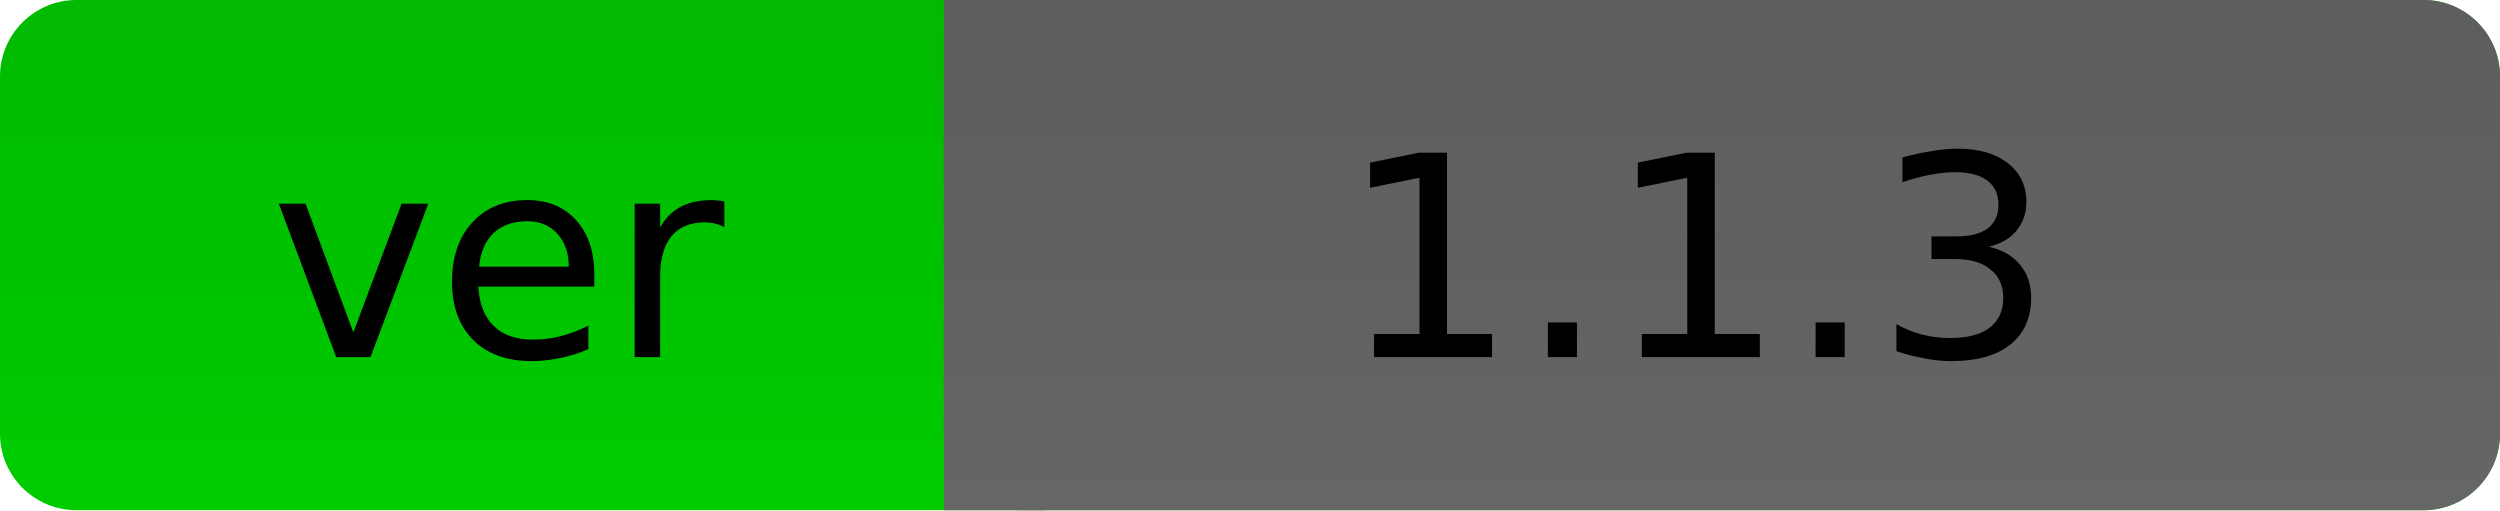
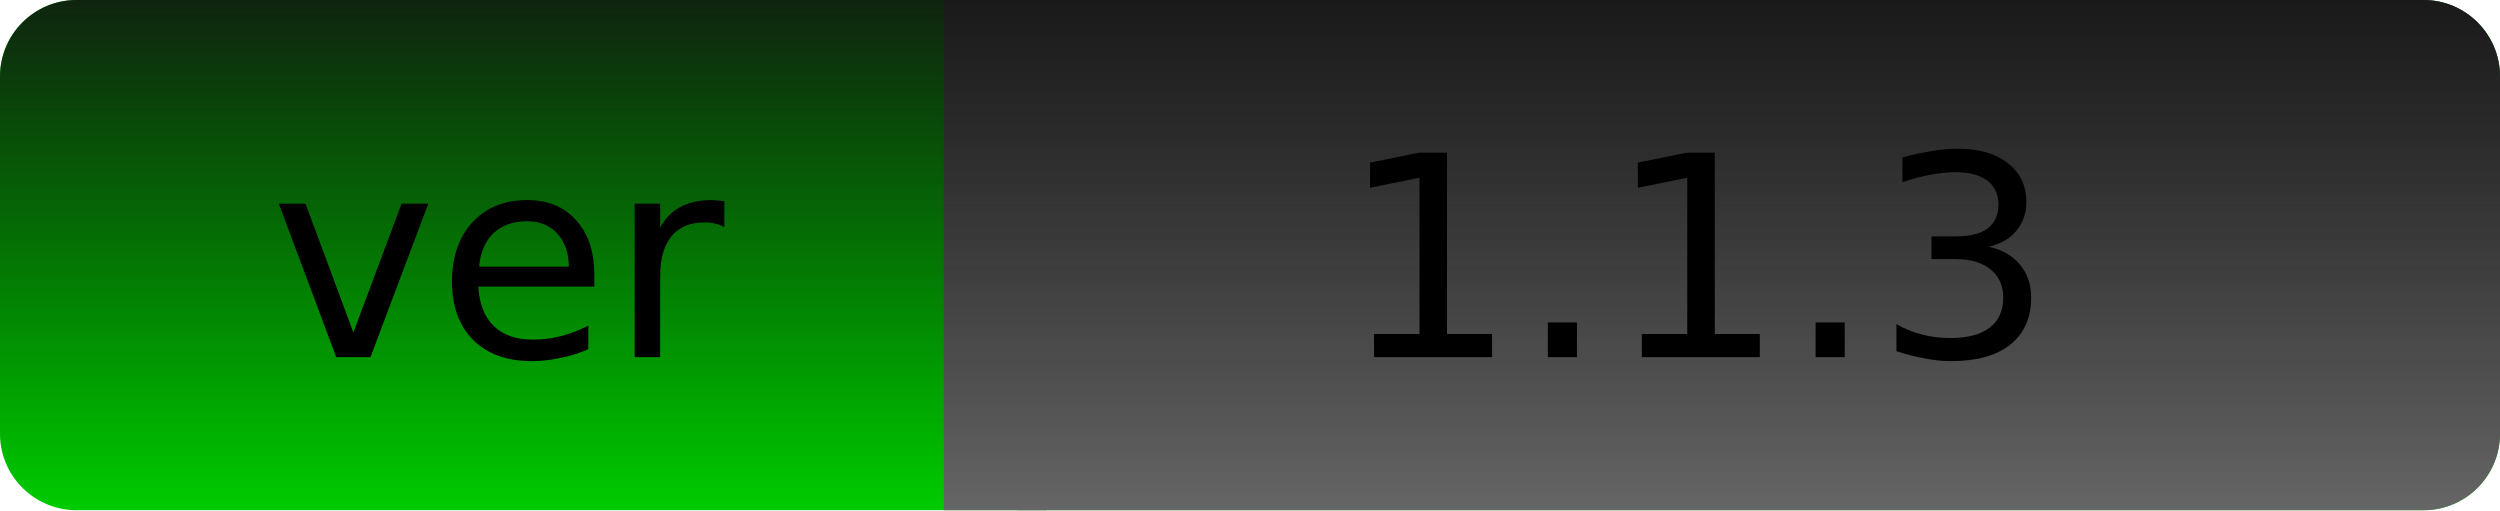
<svg xmlns="http://www.w3.org/2000/svg" width="98" height="20">
  <linearGradient id="a" x2="0" y2="100%">
-     <stop offset="0" stop-color="#111111" stop-opacity=".1" />
+     <stop offset="0" stop-color="#111111" stop-opacity="0.9" />
    <stop offset="1" stop-opacity="0" />
  </linearGradient>
  <rect rx="3" width="98" height="20" fill="#00cc00" />
  <rect rx="3" x="37" width="61" height="20" fill="#666" />
  <path fill="#666" d="M37 0h4v20h-4z" />
  <rect rx="3" width="98" height="20" fill="url(#a)" />
  <g fill="#000000" text-anchor="middle" font-family="DejaVu Sans,Verdana,Geneva,sans-serif" font-size="11">
    <text x="19.5" y="15" fill="#000000" fill-opacity="0">ver</text>
    <text x="19.5" y="14">ver</text>
    <text x="66.5" y="15" fill="#000000" fill-opacity="0">1.1.3</text>
    <text x="66.5" y="14">1.1.3</text>
  </g>
</svg>
